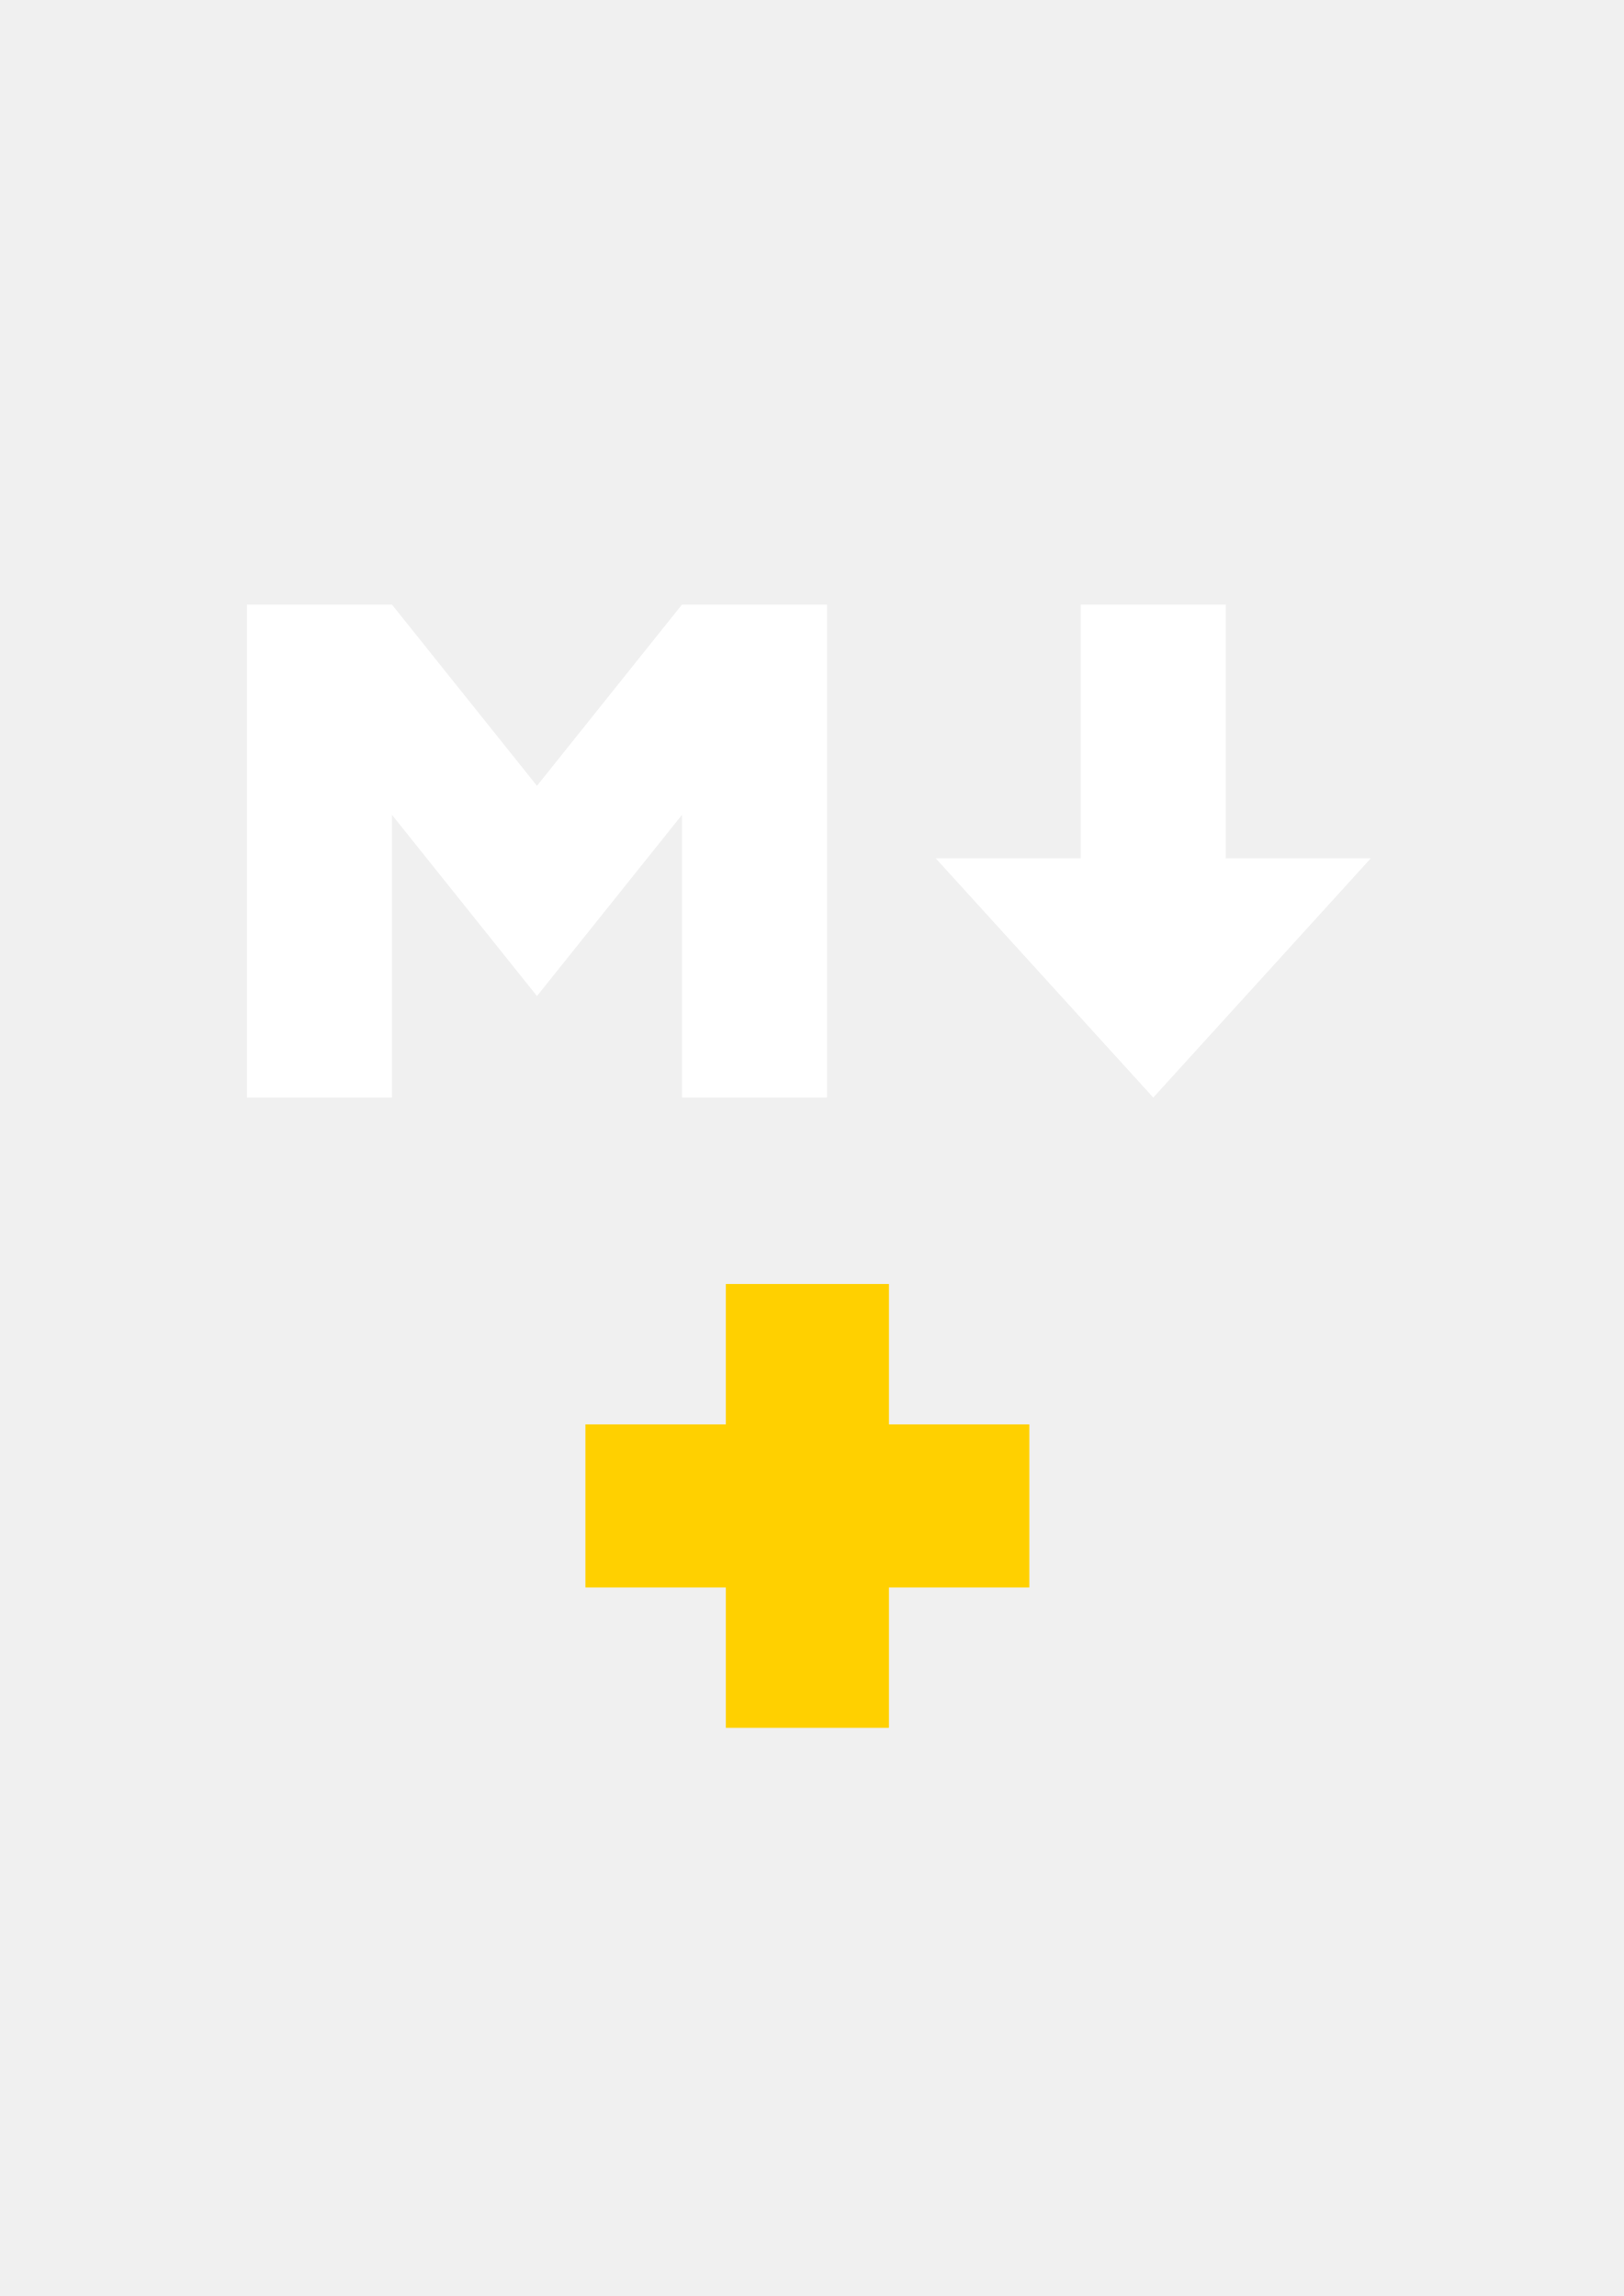
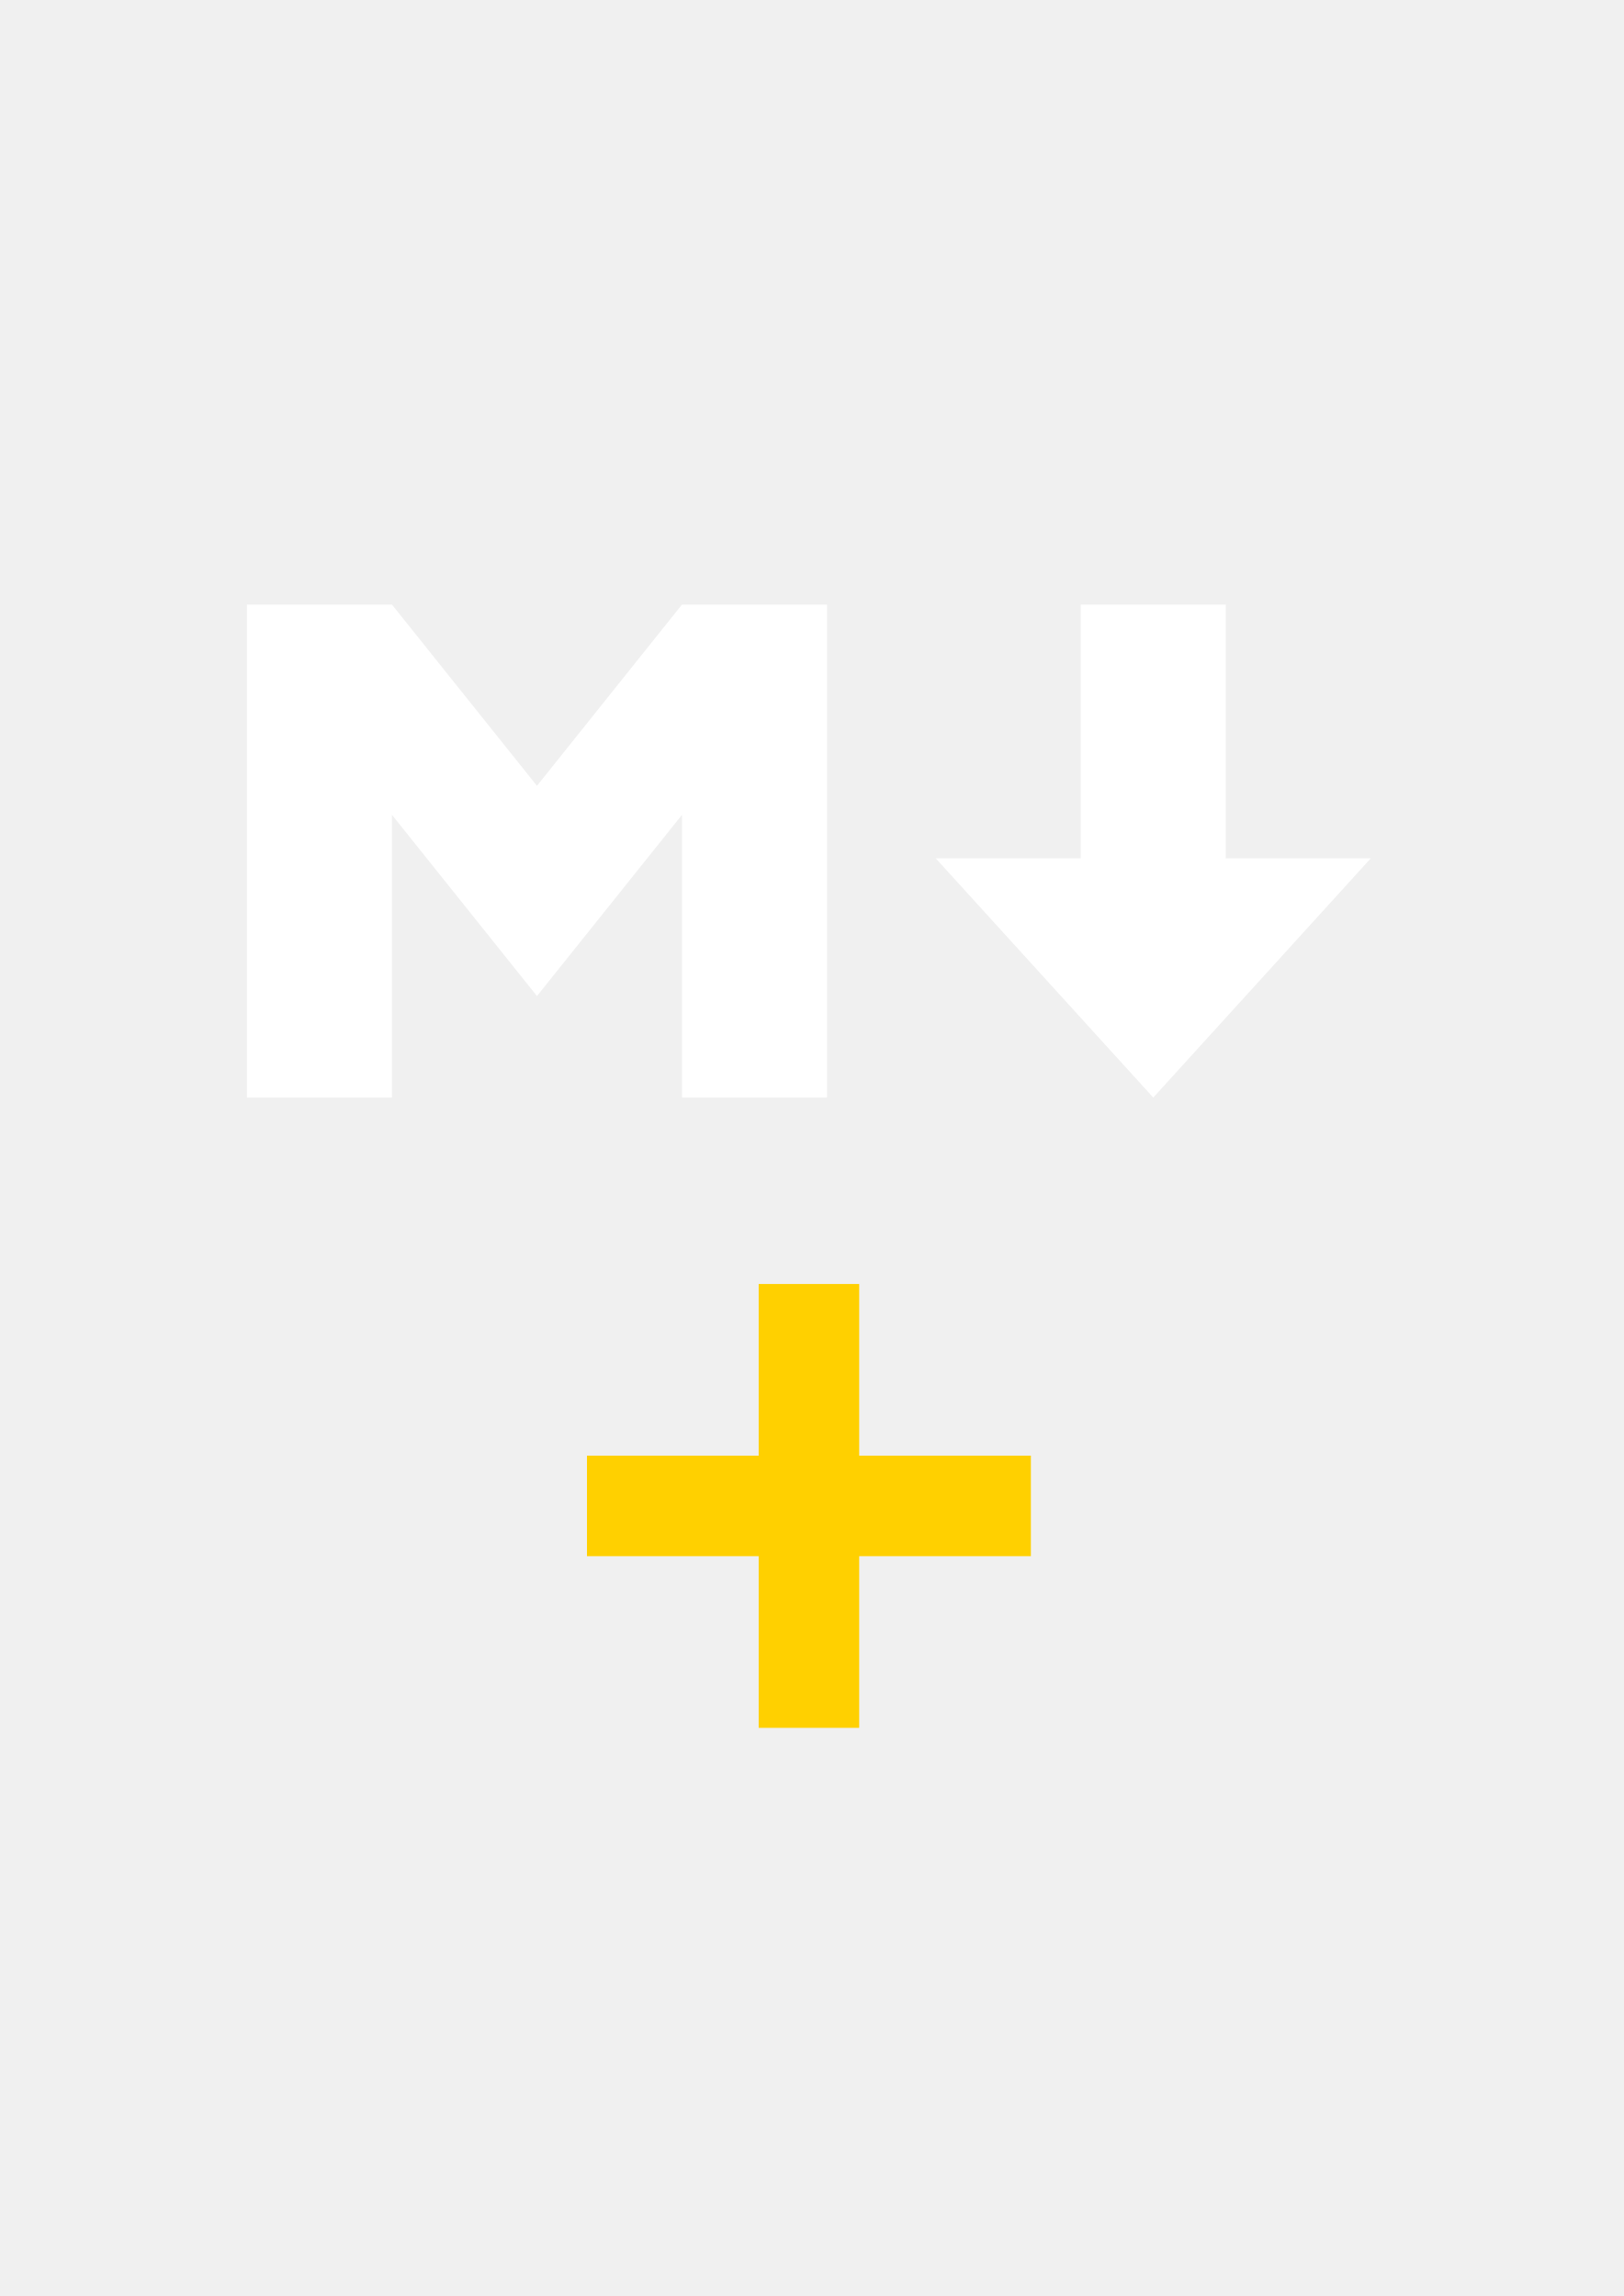
<svg xmlns="http://www.w3.org/2000/svg" xml:space="preserve" width="210mm" height="297mm" version="1.0" style="shape-rendering:geometricPrecision; text-rendering:geometricPrecision; image-rendering:optimizeQuality; fill-rule:evenodd; clip-rule:evenodd" viewBox="0 0 210000 297000">
  <defs>
    <style type="text/css">
   
    .fil1 {fill:#FFD000}
    .fil0 {fill:white}
   
  </style>
  </defs>
  <g id="Layer_x0020_1">
    <path class="fil0" d="M31937 141976l0 -63767 18755 0 18755 23444 18755 -23444 18755 0 0 63767 -18755 0 0 -36572 -18755 23444 -18755 -23444 0 36572 -18755 0zm117219 0l-28132 -30946 18755 0 0 -32821 18755 0 0 32821 18755 0 -28132 30946z" />
-     <rect class="fil1" x="93877" y="166092" width="21091" height="57413" />
-     <rect class="fil1" transform="matrix(1.78655E-13 -6.74562 6.74562 1.78655E-13 75715.4 205344)" width="3127" height="8511" />
+     <rect class="fil1" x="98122" y="166092" width="13000" height="57413" />
+     <rect class="fil1" transform="matrix(1.78655E-13 -4.15786 6.74562 1.10119E-13 75915.4 201299)" width="3127" height="8511" />
  </g>
</svg>
